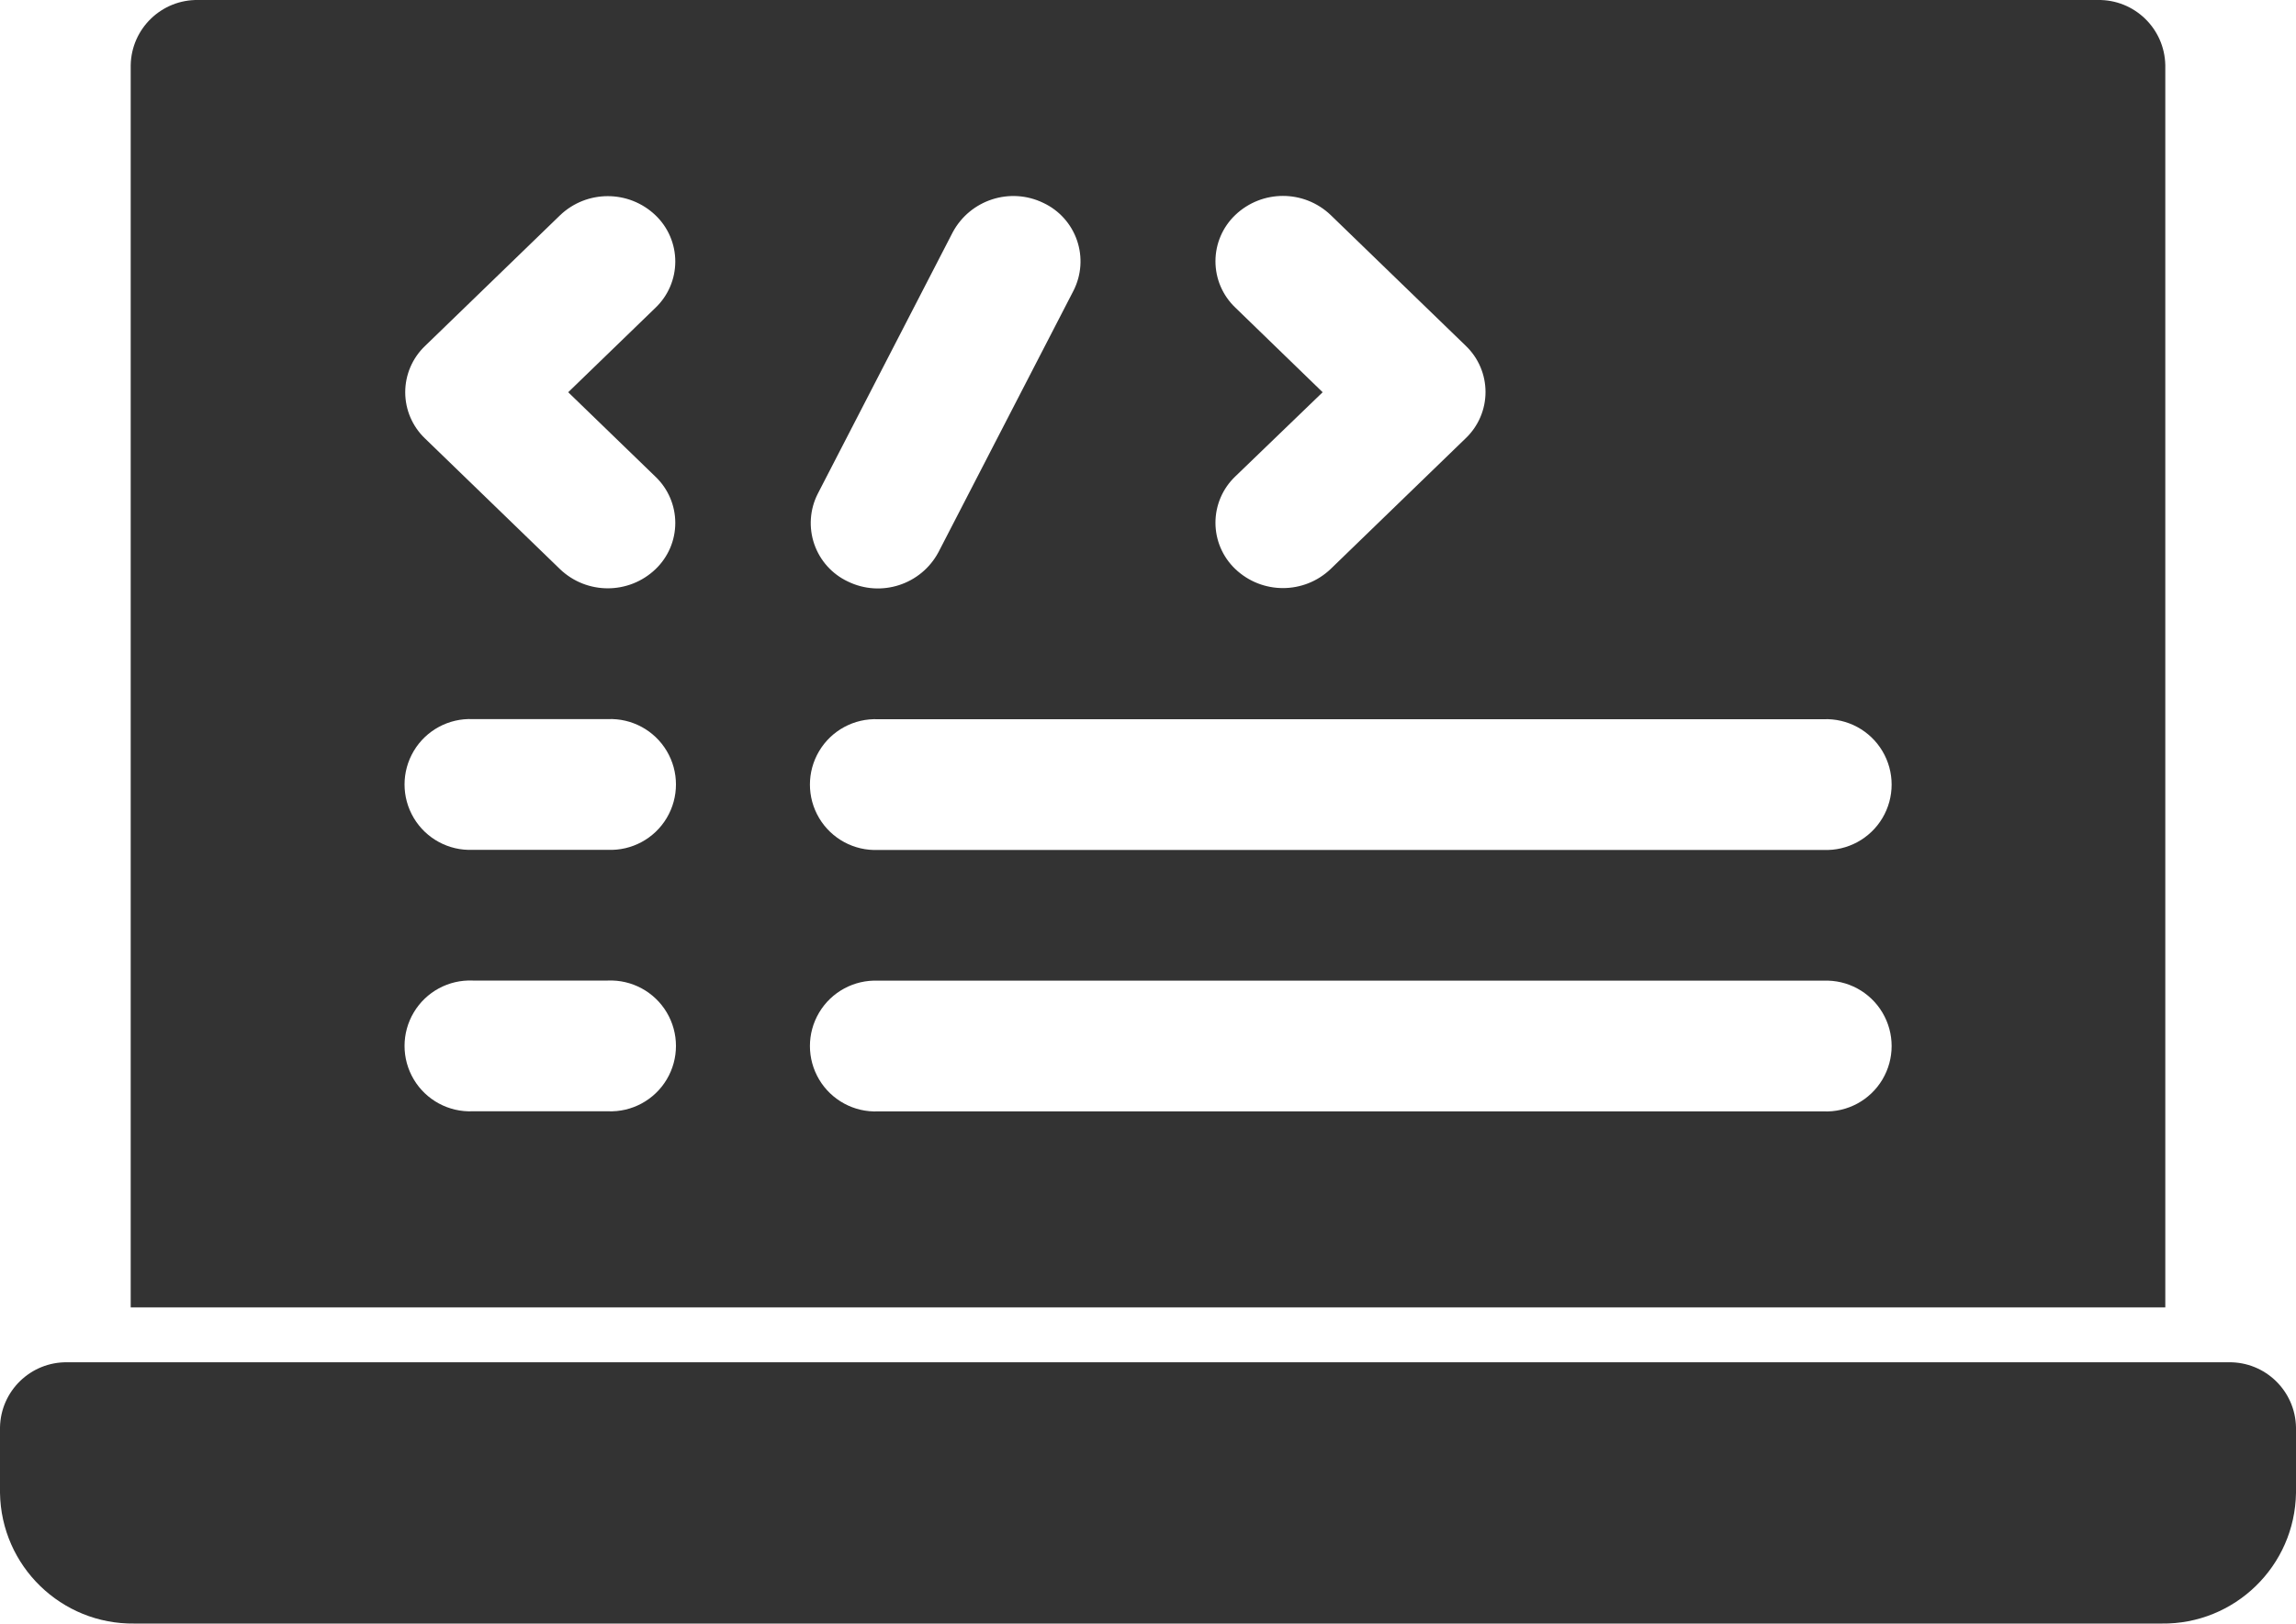
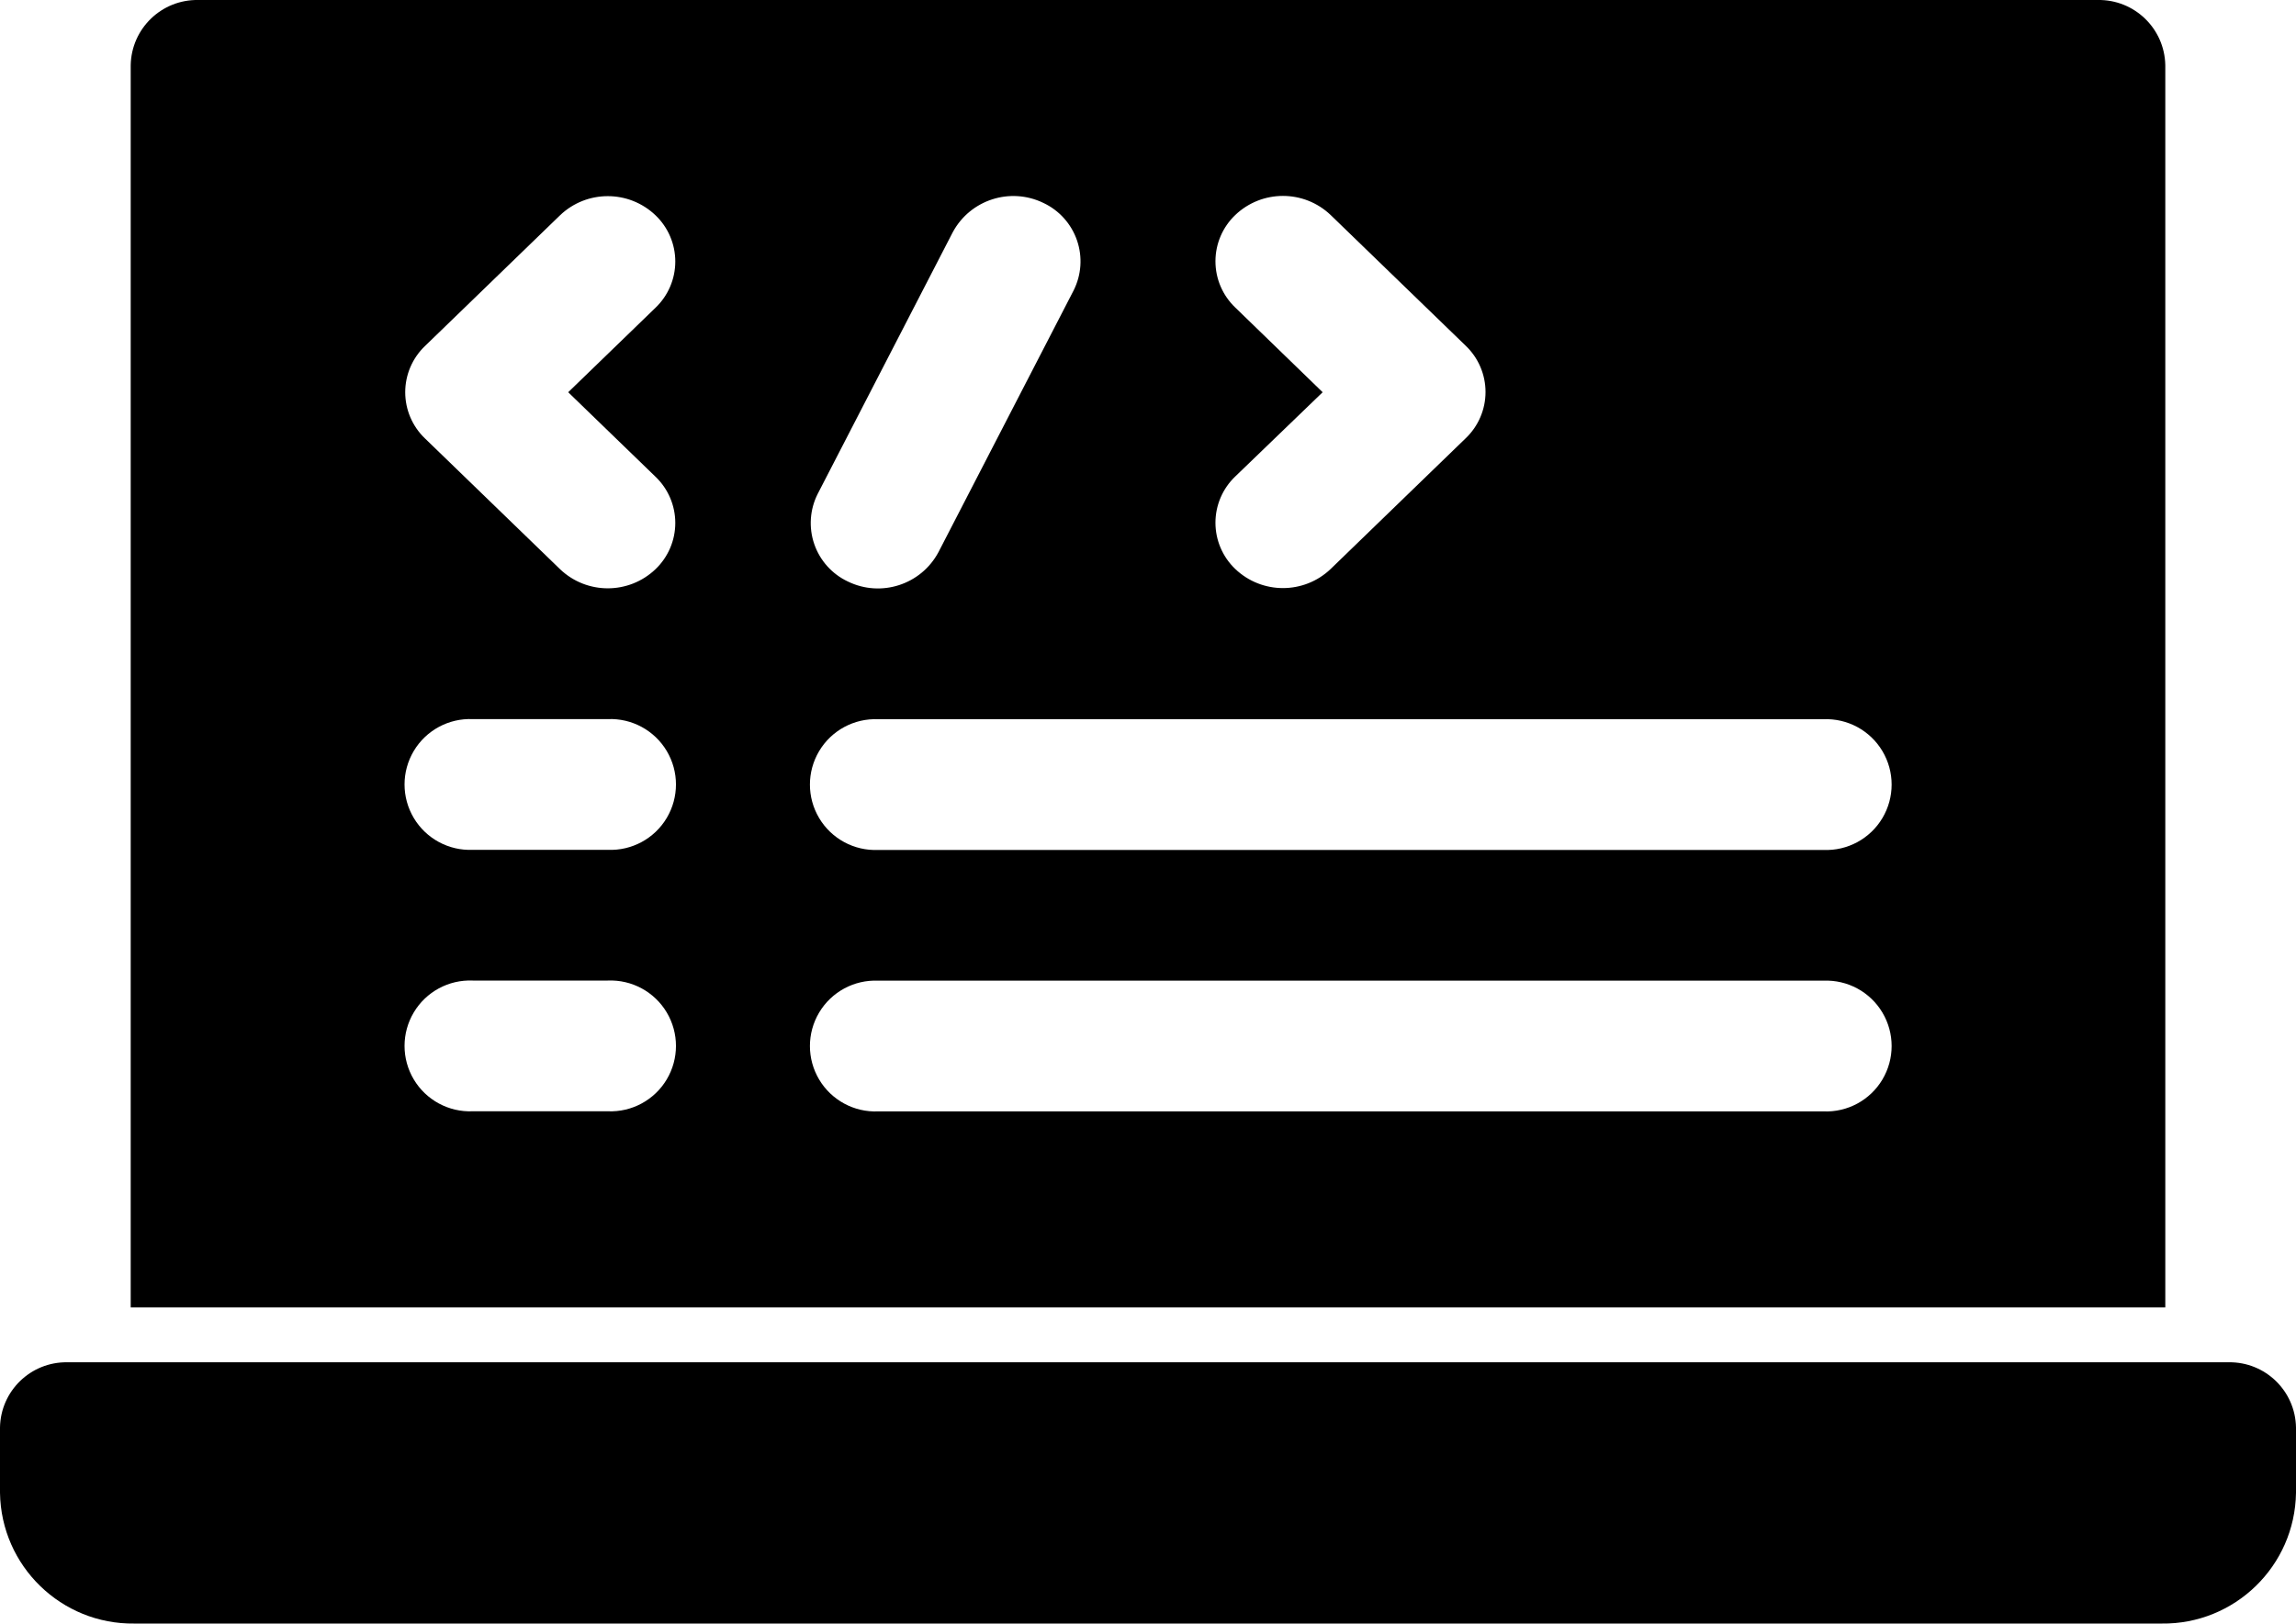
<svg xmlns="http://www.w3.org/2000/svg" width="39.103" height="27.649" viewBox="0 0 39.103 27.649">
-   <defs>
-     <style>.a{fill:#333;}</style>
-   </defs>
+   <defs />
  <g transform="translate(0 -60.99)">
    <path class="a" d="M37.958,390.99H1.146A1.13,1.13,0,0,0,0,392.1v1.113a2.26,2.26,0,0,0,2.291,2.226H36.812a2.26,2.26,0,0,0,2.291-2.226V392.1A1.13,1.13,0,0,0,37.958,390.99Z" transform="translate(0 -306.803)" />
    <path class="a" d="M30,62.1V83.253H64.651V62.1A1.131,1.131,0,0,0,63.5,60.99H31.15A1.131,1.131,0,0,0,30,62.1Zm18.811,4.126a1.088,1.088,0,0,1,0-1.574,1.177,1.177,0,0,1,1.626,0l2.3,2.226a1.088,1.088,0,0,1,0,1.574l-2.3,2.226a1.177,1.177,0,0,1-1.626,0,1.088,1.088,0,0,1,0-1.574L50.3,67.669ZM41.7,69.4,44,64.945a1.172,1.172,0,0,1,1.543-.5,1.1,1.1,0,0,1,.514,1.494l-2.3,4.453a1.169,1.169,0,0,1-1.543.5A1.1,1.1,0,0,1,41.7,69.4Zm1.029,3.837h16.1a1.114,1.114,0,1,1,0,2.226h-16.1a1.114,1.114,0,1,1,0-2.226Zm0,4.452h16.1a1.114,1.114,0,1,1,0,2.226h-16.1a1.114,1.114,0,1,1,0-2.226ZM35.012,66.882l2.3-2.226a1.177,1.177,0,0,1,1.626,0,1.088,1.088,0,0,1,0,1.574l-1.487,1.439,1.487,1.439a1.088,1.088,0,0,1,0,1.574,1.177,1.177,0,0,1-1.626,0l-2.3-2.226A1.088,1.088,0,0,1,35.012,66.882Zm.813,6.353h2.3a1.114,1.114,0,1,1,0,2.226h-2.3a1.114,1.114,0,1,1,0-2.226Zm0,4.452h2.3a1.114,1.114,0,1,1,0,2.226h-2.3a1.114,1.114,0,1,1,0-2.226Z" transform="translate(-27.774 0)" />
  </g>
</svg>
